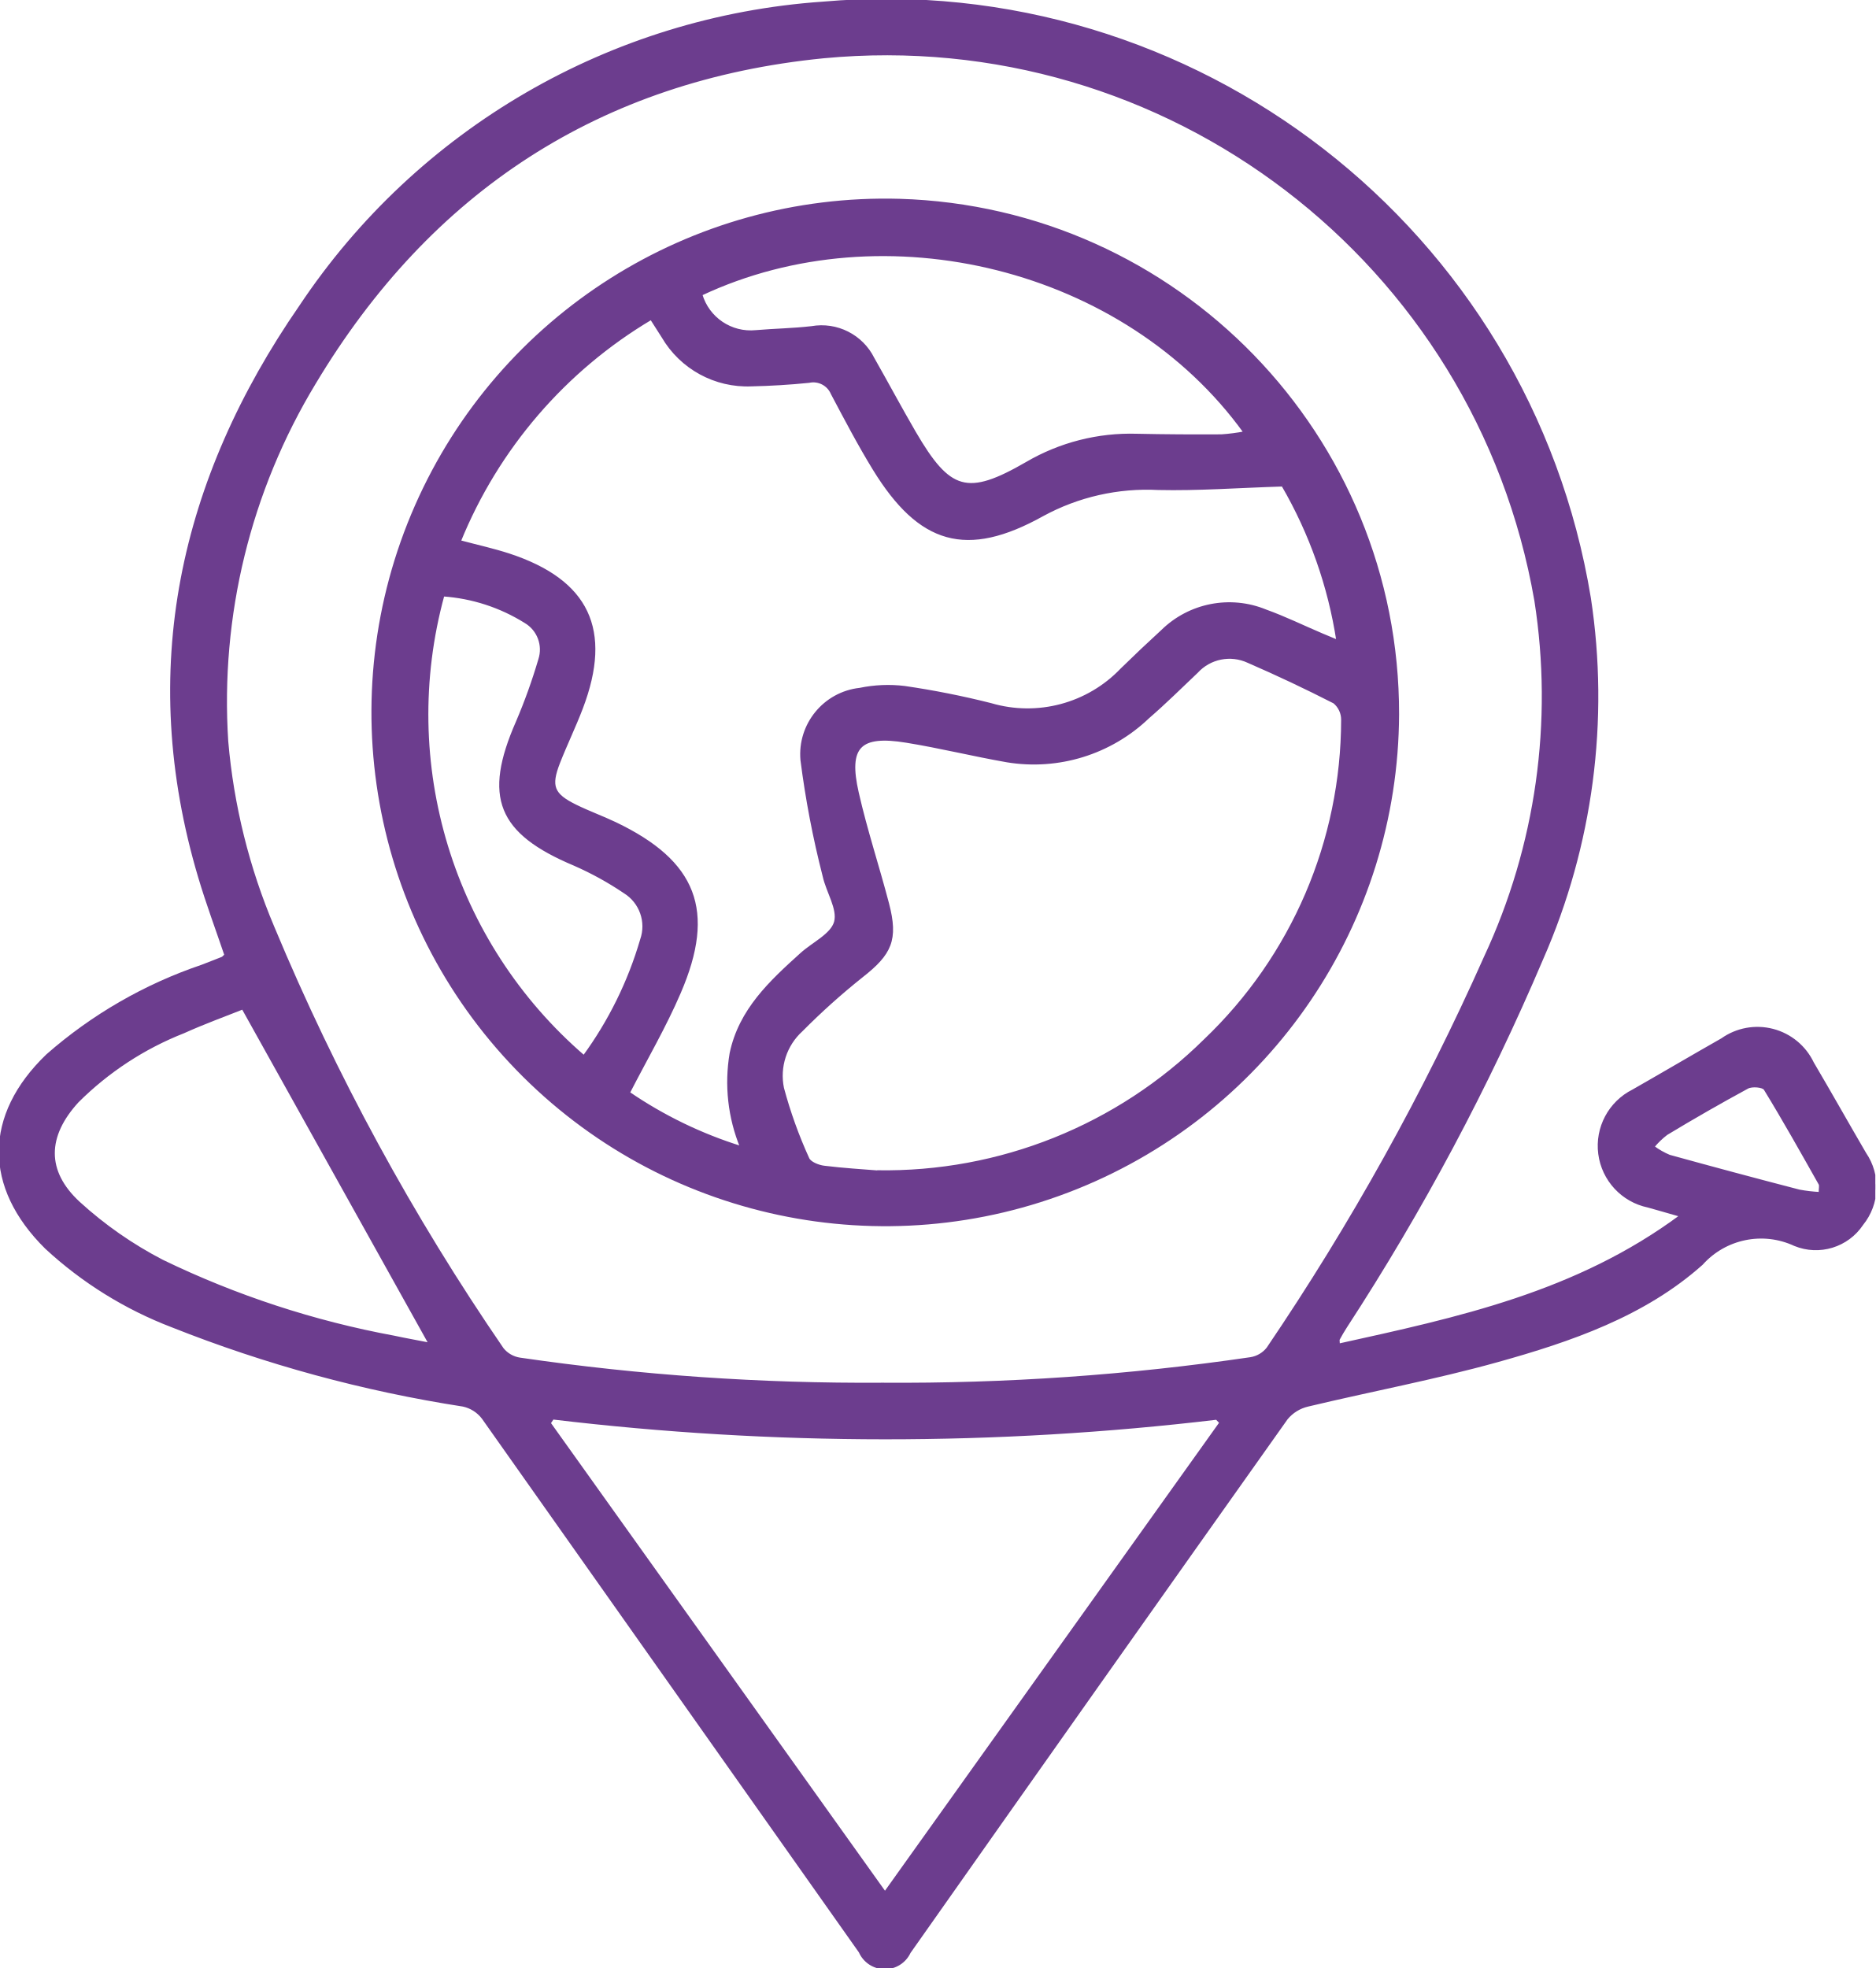
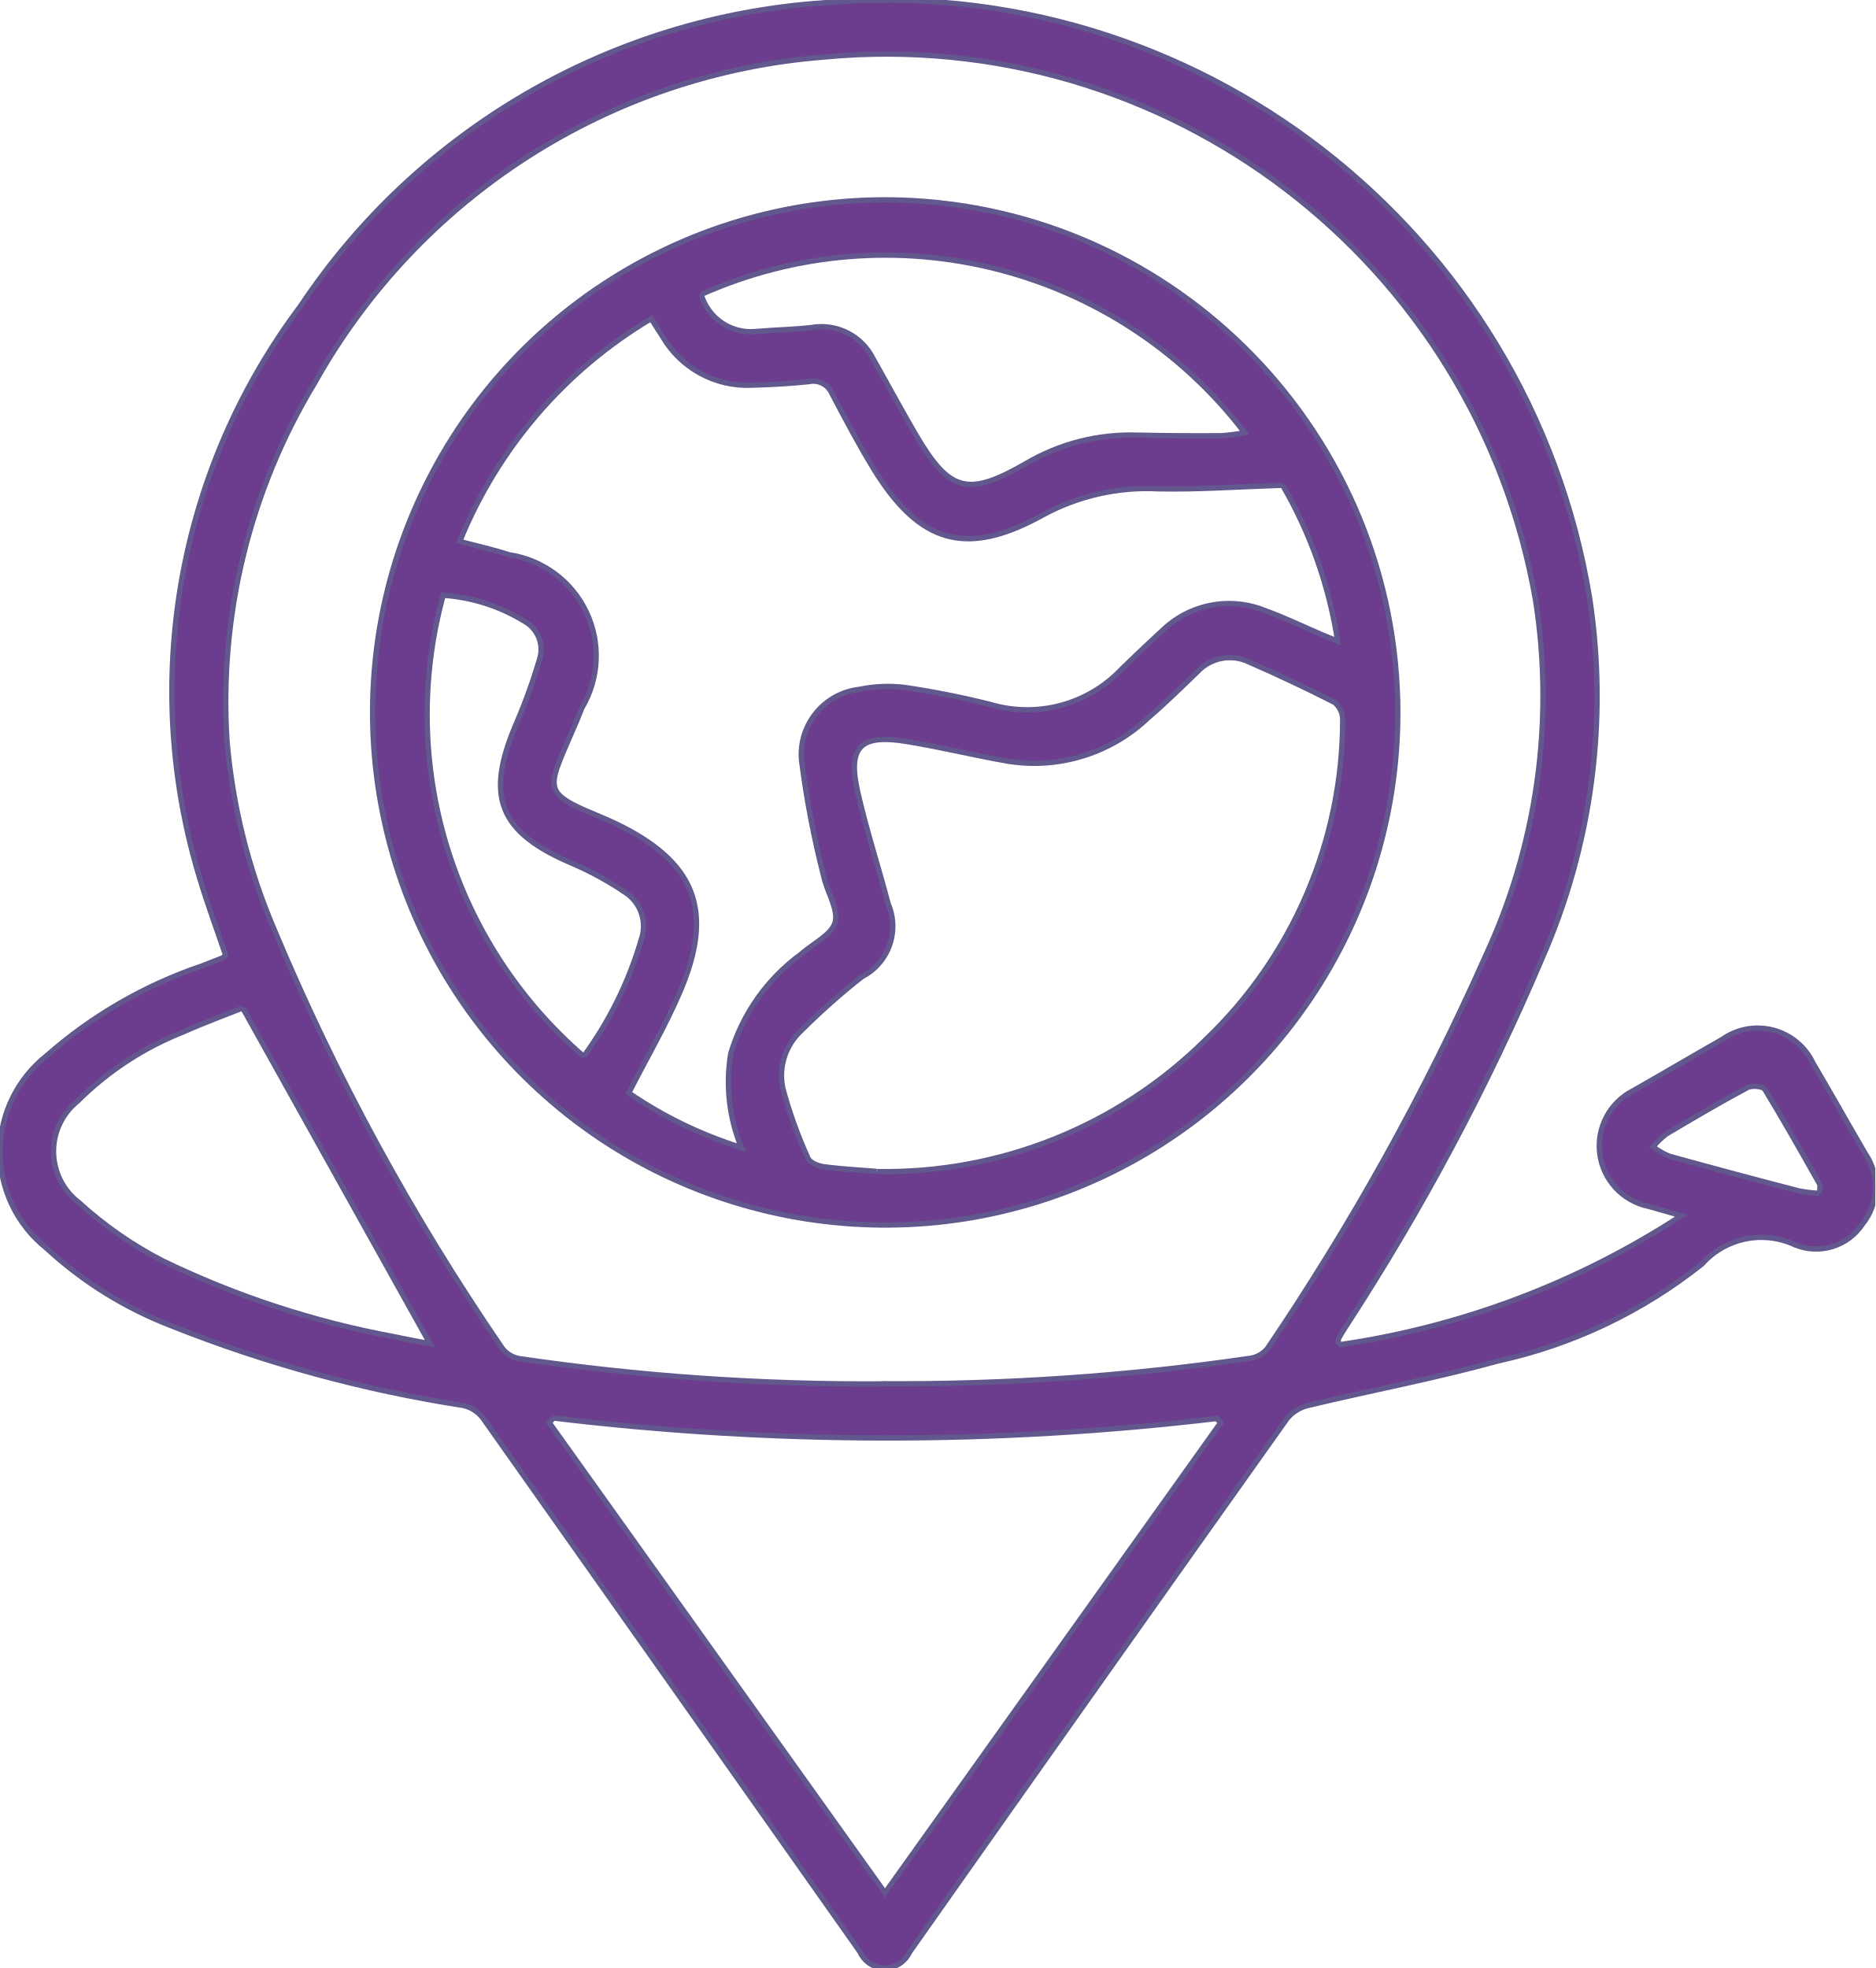
- <svg xmlns="http://www.w3.org/2000/svg" data-name="Group 39712" width="77.346" height="81.173" viewBox="0 0 77.346 81.173">
+ <svg xmlns="http://www.w3.org/2000/svg" data-name="Group 39976" width="35.442" height="37.196" viewBox="0 0 35.442 37.196">
  <defs>
-     <clipPath id="kta7a344ma">
-       <path data-name="Rectangle 225" style="fill:#6c3d8e;stroke:#6c3d8e;stroke-width:.1px" d="M0 0h77.346v81.173H0z" />
+     <clipPath id="nsmk03p54a">
+       <path data-name="Rectangle 225" style="fill:#6c3d8e;stroke:#62588d;stroke-width:.1px" d="M0 0h35.442v37.196H0z" />
    </clipPath>
  </defs>
-   <g data-name="Group 208" style="clip-path:url(#kta7a344ma)">
-     <path data-name="Path 265" d="M55.2 55.472c4.914-1.085 9.814-2.12 14.131-5.327-.58-.165-.967-.28-1.356-.387a2.548 2.548 0 0 1-.62-4.773c1.227-.7 2.44-1.416 3.667-2.113a2.525 2.525 0 0 1 3.742.975c.729 1.236 1.431 2.489 2.155 3.729a2.444 2.444 0 0 1-.115 2.916 2.294 2.294 0 0 1-2.782.853 3.282 3.282 0 0 0-3.833.787c-2.378 2.124-5.413 3.164-8.447 4.009-2.569.715-5.2 1.205-7.8 1.827a1.6 1.6 0 0 0-.876.542Q45.272 69.5 37.51 80.527a1.121 1.121 0 0 1-2.042-.022q-7.775-11.013-15.554-22.022a1.4 1.4 0 0 0-.811-.515A55.526 55.526 0 0 1 7.1 54.7a16.151 16.151 0 0 1-5.2-3.231c-2.542-2.509-2.533-5.462.044-7.94a18.831 18.831 0 0 1 6.387-3.687c.276-.109.555-.213.829-.324.044-.016.075-.062.144-.125-.358-1.056-.755-2.12-1.078-3.205-2.547-8.545-.778-16.409 4.167-23.558A28.234 28.234 0 0 1 33.939.119a29.438 29.438 0 0 1 31.625 24.548 26.917 26.917 0 0 1-1.964 14.88 98.119 98.119 0 0 1-8.09 15.178 7.705 7.705 0 0 0-.3.509c-.02.036 0 .095 0 .238M36.4 57.083a99.744 99.744 0 0 0 15.176-1.053 1.119 1.119 0 0 0 .709-.415 104.329 104.329 0 0 0 8.971-16.14 25.468 25.468 0 0 0 2.078-14.7 27.194 27.194 0 0 0-29.368-22.42c-9.23.913-16.234 5.511-20.988 13.445a25.382 25.382 0 0 0-3.614 14.78 25.2 25.2 0 0 0 1.907 7.676 95.936 95.936 0 0 0 9.456 17.383 1.137 1.137 0 0 0 .715.409A98.942 98.942 0 0 0 36.4 57.083M22.8 58.5a6.99 6.99 0 0 1-.135.2L36.5 78.072c4.649-6.511 9.247-12.951 13.843-19.391l-.165-.171A115.691 115.691 0 0 1 22.8 58.5M10.014 41.585c-.713.285-1.587.6-2.436.984A12.865 12.865 0 0 0 3.2 45.433c-1.3 1.42-1.356 2.875.055 4.178a16.053 16.053 0 0 0 3.445 2.4 37.6 37.6 0 0 0 9.549 3.131c.513.111 1.031.2 1.482.291l-7.717-13.848m65.045 7.633c0-.2.036-.316-.005-.387-.74-1.311-1.475-2.625-2.26-3.907-.08-.129-.536-.167-.72-.067a82.885 82.885 0 0 0-3.338 1.913 3.294 3.294 0 0 0-.551.531 3.166 3.166 0 0 0 .664.38q2.673.739 5.358 1.436a6.368 6.368 0 0 0 .853.1" transform="translate(0 -.001)" style="fill:#6c3d8e;stroke:#6c3d8e;stroke-width:.1px" />
-     <path data-name="Path 266" d="M50.737 25.755A21.142 21.142 0 1 1 30.181 4.54a21.184 21.184 0 0 1 20.556 21.215m-4.751-9.449c-1.844.058-3.489.182-5.133.145a8.99 8.99 0 0 0-4.762 1.08c-3.149 1.755-5.078 1.178-6.965-1.893-.62-1.011-1.171-2.065-1.727-3.114a.837.837 0 0 0-.951-.493 29.7 29.7 0 0 1-2.369.145 4.036 4.036 0 0 1-3.664-2c-.147-.225-.289-.453-.475-.744a19.011 19.011 0 0 0-7.9 9.187c.751.2 1.4.342 2.035.549 3.265 1.073 4.227 3.1 3 6.327-.289.76-.649 1.5-.945 2.256-.378.973-.244 1.313.7 1.776.531.262 1.093.464 1.627.718 3.32 1.587 4.114 3.605 2.656 6.985-.6 1.4-1.373 2.718-2.1 4.134a17.351 17.351 0 0 0 4.644 2.249 7.094 7.094 0 0 1-.431-3.878c.376-1.791 1.635-2.951 2.907-4.1.484-.438 1.251-.787 1.4-1.313.149-.547-.331-1.253-.471-1.9a39.153 39.153 0 0 1-.915-4.782 2.707 2.707 0 0 1 2.4-2.929 5.706 5.706 0 0 1 1.842-.078 35.412 35.412 0 0 1 3.56.707 5.359 5.359 0 0 0 5.39-1.44q.824-.807 1.673-1.584a3.954 3.954 0 0 1 4.274-.838c.789.284 1.547.655 2.32.984.187.08.376.156.645.269a18.278 18.278 0 0 0-2.265-6.422m-16.729 28.3a18.776 18.776 0 0 0 13.523-5.418 18.284 18.284 0 0 0 5.667-13.216.925.925 0 0 0-.335-.716 62.379 62.379 0 0 0-3.549-1.676 1.824 1.824 0 0 0-2.118.424c-.665.631-1.316 1.276-2.009 1.875a6.815 6.815 0 0 1-5.822 1.8c-1.387-.242-2.758-.582-4.147-.807-1.933-.316-2.449.209-2.015 2.113.349 1.54.849 3.045 1.249 4.574.389 1.489.12 2.067-1.08 3.005a28.714 28.714 0 0 0-2.478 2.224 2.529 2.529 0 0 0-.775 2.382 18.633 18.633 0 0 0 1.042 2.9c.076.182.425.32.664.349.809.1 1.625.147 2.182.193M22 8.435a2.129 2.129 0 0 0 2.258 1.522c.764-.065 1.533-.076 2.295-.164A2.379 2.379 0 0 1 29.1 11.08c.575 1.011 1.122 2.036 1.707 3.042 1.435 2.458 2.167 2.687 4.625 1.265a8.477 8.477 0 0 1 4.536-1.156c1.164.025 2.327.031 3.493.024a7.9 7.9 0 0 0 .962-.125C39.51 7.306 29.566 4.873 22 8.435m-4.837 31.434a15.548 15.548 0 0 0 2.371-4.816 1.66 1.66 0 0 0-.693-1.964 13.03 13.03 0 0 0-2.069-1.14c-3.129-1.316-3.72-2.782-2.362-5.878a23.2 23.2 0 0 0 .925-2.575 1.323 1.323 0 0 0-.589-1.555 7.355 7.355 0 0 0-3.384-1.1 18.623 18.623 0 0 0 5.8 19.023" transform="translate(6.917 3.71)" style="fill:#6c3d8e;stroke:#6c3d8e;stroke-width:.1px" />
+   <g data-name="Group 208" style="clip-path:url(#nsmk03p54a)">
+     <path data-name="Path 265" d="M25.3 25.418a16.047 16.047 0 0 0 6.475-2.441c-.266-.076-.443-.128-.622-.177a1.168 1.168 0 0 1-.284-2.187c.562-.32 1.118-.649 1.68-.968a1.157 1.157 0 0 1 1.715.447c.334.567.656 1.141.987 1.709a1.12 1.12 0 0 1-.052 1.336 1.051 1.051 0 0 1-1.275.391 1.5 1.5 0 0 0-1.756.361 9.422 9.422 0 0 1-3.871 1.837c-1.177.327-2.383.552-3.572.837a.734.734 0 0 0-.4.248q-3.58 5.037-7.137 10.089a.514.514 0 0 1-.936-.01Q12.69 31.843 9.125 26.8a.64.64 0 0 0-.372-.236 25.443 25.443 0 0 1-5.5-1.5 7.4 7.4 0 0 1-2.383-1.48 2.321 2.321 0 0 1 .02-3.638 8.629 8.629 0 0 1 2.927-1.69c.127-.05.254-.1.38-.148.02-.007.034-.028.066-.057-.164-.484-.346-.971-.494-1.469A12.125 12.125 0 0 1 5.678 5.787 12.937 12.937 0 0 1 15.552.054 13.489 13.489 0 0 1 30.043 11.3a12.334 12.334 0 0 1-.9 6.818 44.96 44.96 0 0 1-3.708 6.955c-.048.077-.1.154-.139.233-.009.017 0 .043 0 .109m-8.617.738a45.705 45.705 0 0 0 6.954-.482.513.513 0 0 0 .325-.19 47.806 47.806 0 0 0 4.111-7.4 11.67 11.67 0 0 0 .952-6.735A12.461 12.461 0 0 0 15.564 1.079a12.114 12.114 0 0 0-9.617 6.159 11.631 11.631 0 0 0-1.656 6.772 11.549 11.549 0 0 0 .874 3.517A43.96 43.96 0 0 0 9.5 25.493a.521.521 0 0 0 .327.187 45.337 45.337 0 0 0 6.853.476m-6.231.648-.062.092 6.339 8.878 6.343-8.885-.076-.078a53.012 53.012 0 0 1-12.546-.011m-5.859-7.75c-.327.131-.727.277-1.116.451a5.9 5.9 0 0 0-2.006 1.312 1.216 1.216 0 0 0 .025 1.915 7.356 7.356 0 0 0 1.579 1.1 17.231 17.231 0 0 0 4.376 1.435c.235.051.472.093.679.133l-3.536-6.341m29.8 3.5c0-.092.017-.145 0-.177-.339-.6-.676-1.2-1.036-1.79-.037-.059-.246-.077-.33-.031-.518.277-1.025.576-1.53.876a1.509 1.509 0 0 0-.252.243 1.451 1.451 0 0 0 .3.174q1.225.339 2.455.658a2.918 2.918 0 0 0 .391.047" style="fill:#6c3d8e;stroke:#62588d;stroke-width:.1px" />
+     <path data-name="Path 266" d="M27.829 14.258a9.688 9.688 0 1 1-9.419-9.72 9.707 9.707 0 0 1 9.419 9.721m-2.177-4.33c-.845.027-1.6.083-2.352.067a4.119 4.119 0 0 0-2.182.495c-1.443.8-2.327.54-3.192-.867-.284-.463-.537-.946-.791-1.427a.384.384 0 0 0-.435-.227c-.36.038-.723.057-1.086.067a1.85 1.85 0 0 1-1.679-.916c-.067-.1-.132-.207-.217-.341a8.711 8.711 0 0 0-3.618 4.21c.344.092.643.157.932.252a1.931 1.931 0 0 1 1.374 2.9c-.132.348-.3.686-.433 1.034-.173.446-.112.6.319.814.243.12.5.212.746.329 1.521.727 1.885 1.652 1.217 3.2-.276.64-.629 1.246-.961 1.895a7.951 7.951 0 0 0 2.128 1.031 3.251 3.251 0 0 1-.2-1.777 3.6 3.6 0 0 1 1.332-1.879c.222-.2.573-.361.64-.6s-.152-.574-.216-.871a17.941 17.941 0 0 1-.419-2.191 1.24 1.24 0 0 1 1.1-1.342 2.615 2.615 0 0 1 .844-.036 16.226 16.226 0 0 1 1.631.324 2.456 2.456 0 0 0 2.469-.663q.377-.37.766-.726a1.812 1.812 0 0 1 1.959-.384c.362.13.709.3 1.063.451l.3.123a8.375 8.375 0 0 0-1.038-2.943M17.987 22.9a8.6 8.6 0 0 0 6.2-2.483 8.378 8.378 0 0 0 2.6-6.056.424.424 0 0 0-.153-.328 30.142 30.142 0 0 0-1.626-.768.836.836 0 0 0-.971.194c-.3.289-.6.585-.921.859a3.123 3.123 0 0 1-2.668.824c-.636-.111-1.264-.267-1.9-.37-.886-.145-1.122.1-.923.968.16.706.389 1.4.572 2.1a1.071 1.071 0 0 1-.495 1.377 13.158 13.158 0 0 0-1.142 1.013 1.159 1.159 0 0 0-.355 1.091 8.538 8.538 0 0 0 .477 1.328c.035.083.195.147.3.16.371.047.745.067 1 .088M14.663 6.322a.976.976 0 0 0 1.035.7c.35-.03.7-.035 1.051-.075a1.09 1.09 0 0 1 1.163.59c.263.463.514.933.782 1.394.657 1.126.993 1.231 2.119.58a3.885 3.885 0 0 1 2.079-.53 56.87 56.87 0 0 0 1.6.011 3.621 3.621 0 0 0 .441-.057 8.542 8.542 0 0 0-10.27-2.613m-2.219 14.4a7.125 7.125 0 0 0 1.086-2.207.761.761 0 0 0-.317-.9 5.971 5.971 0 0 0-.948-.522c-1.434-.6-1.7-1.275-1.082-2.693a10.63 10.63 0 0 0 .424-1.18.606.606 0 0 0-.27-.712 3.37 3.37 0 0 0-1.55-.5 8.533 8.533 0 0 0 2.658 8.717" transform="translate(-1.411 -.757)" style="fill:#6c3d8e;stroke:#62588d;stroke-width:.1px" />
  </g>
</svg>
